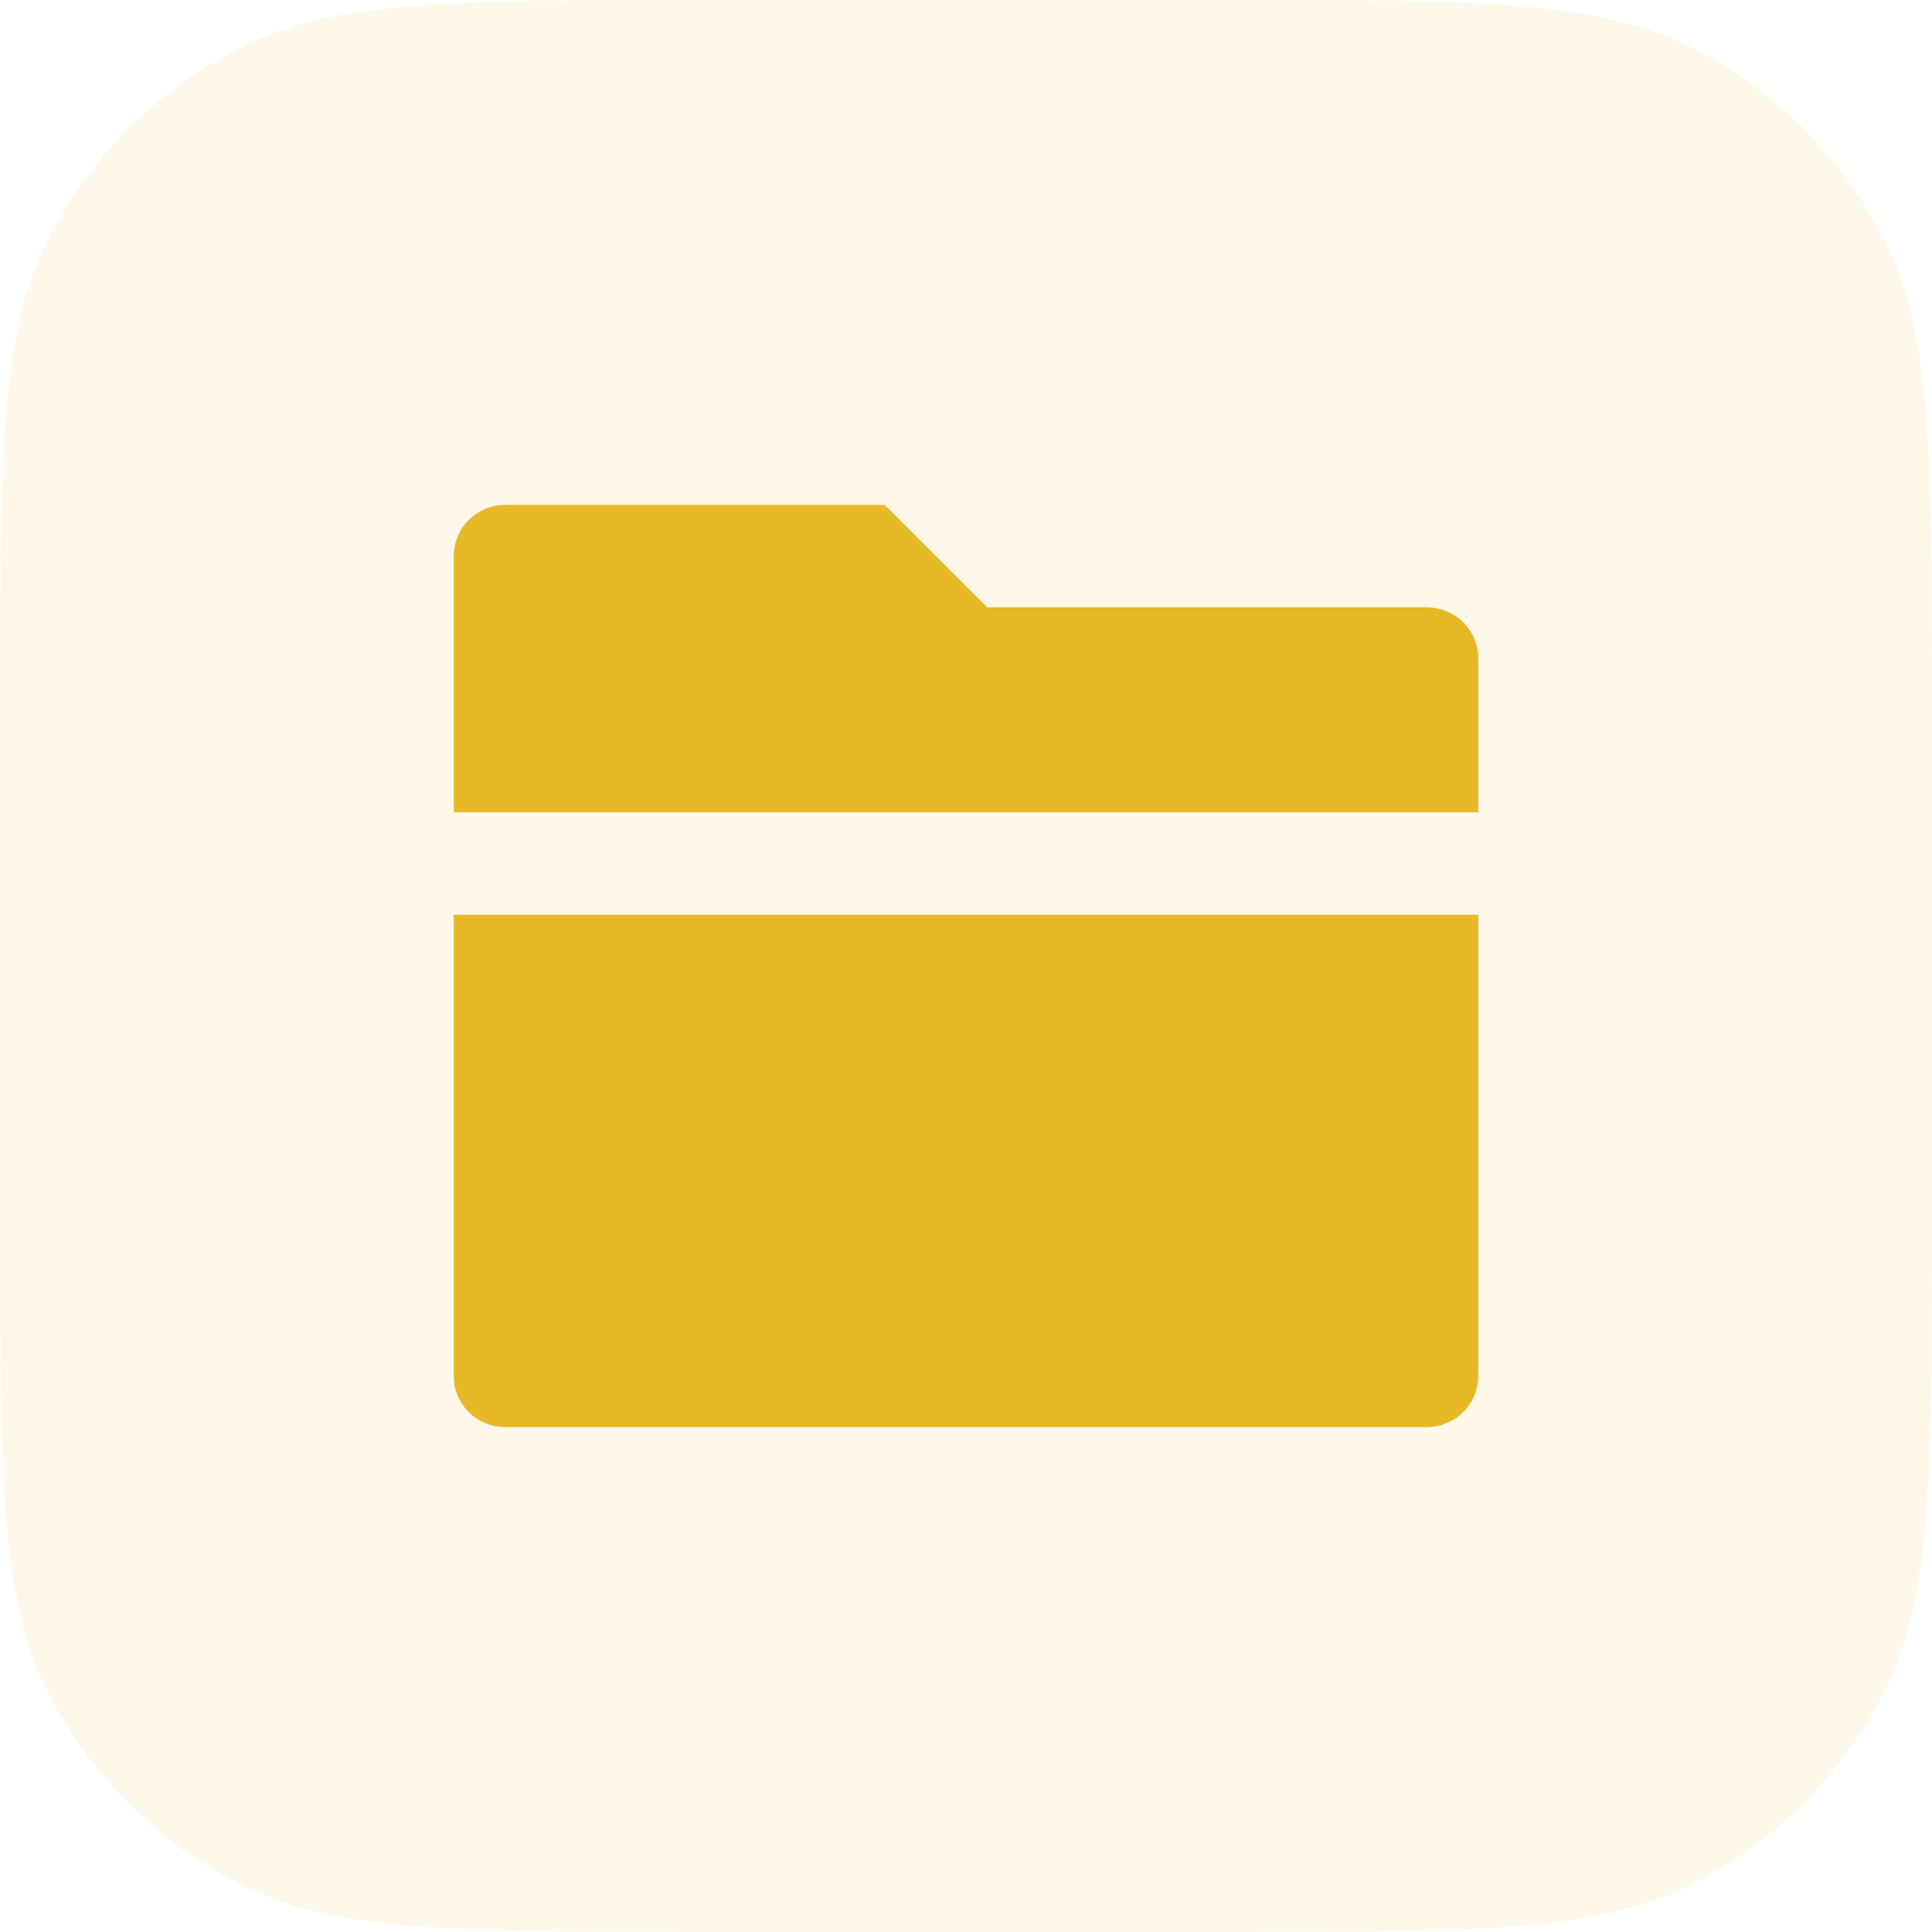
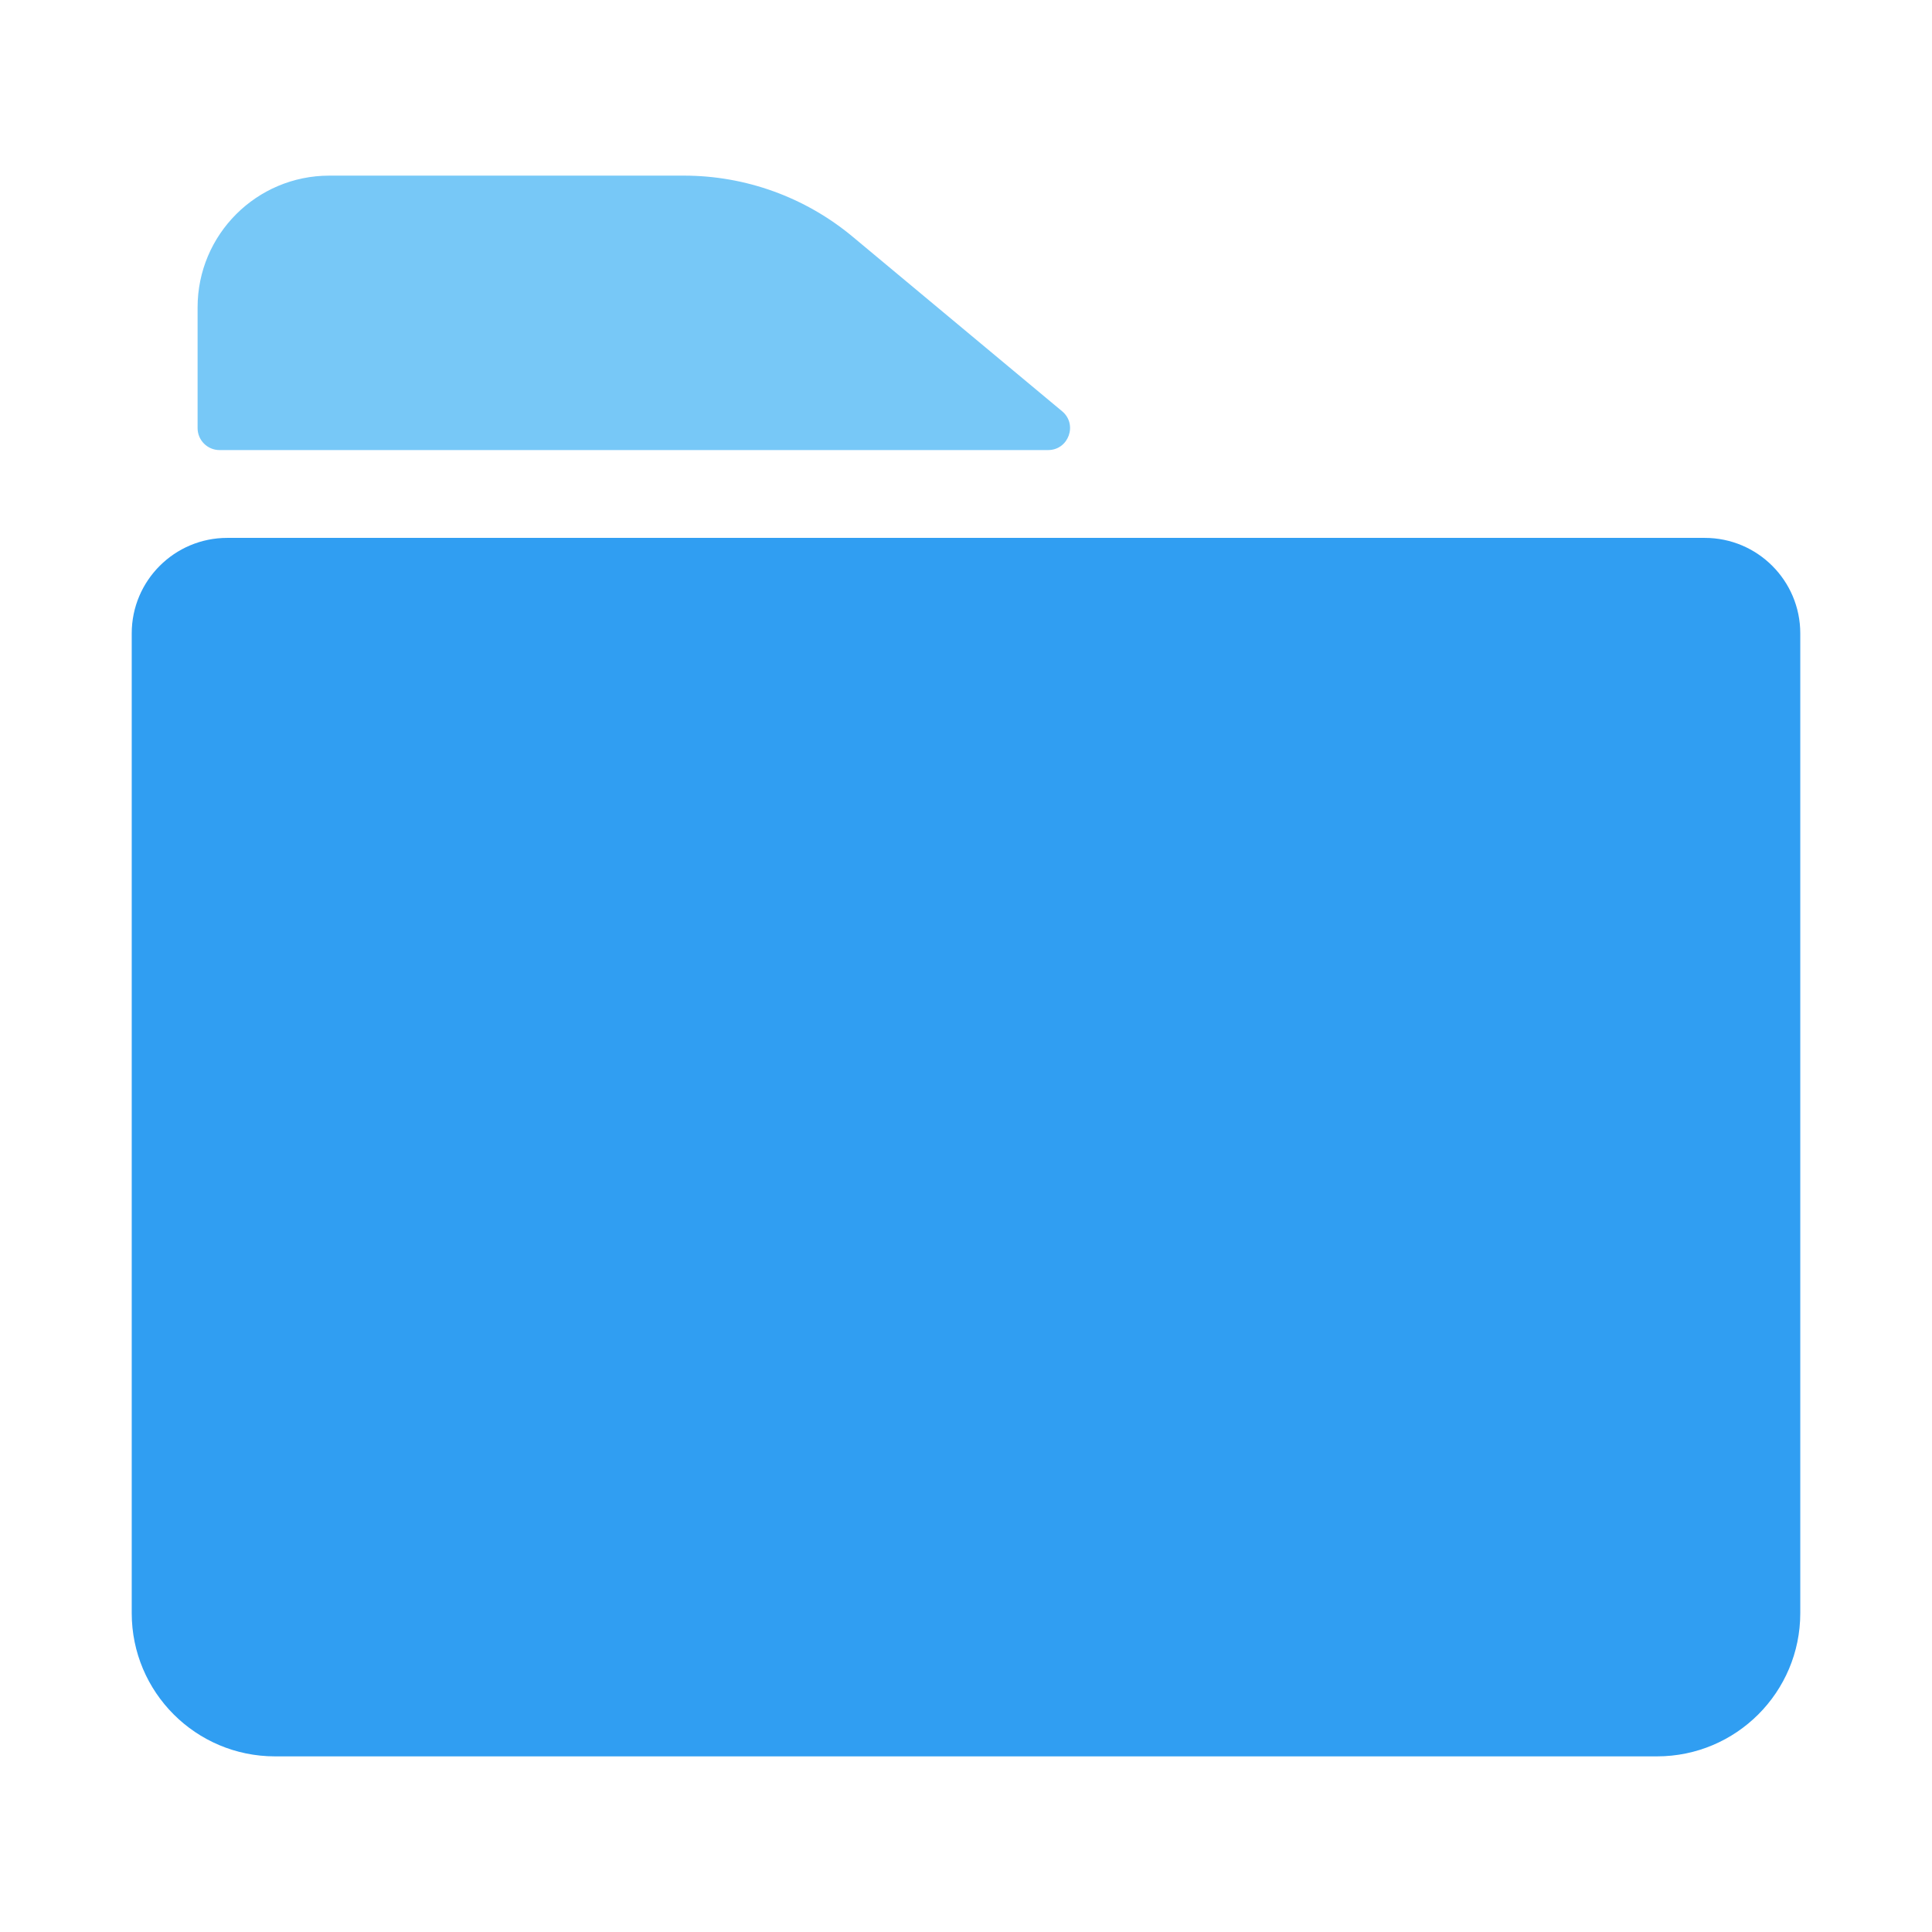
<svg xmlns="http://www.w3.org/2000/svg" width="44" height="44" viewBox="0 0 44 44" fill="none">
-   <path fill="#E6B927" fill-opacity="0.1" d="M28 0C33.6 0 36.4 0 38.54 1.09Q39.241 1.447 39.878 1.91Q40.515 2.372 41.071 2.929Q41.627 3.485 42.09 4.122Q42.553 4.759 42.91 5.46C44 7.6 44 10.4 44 16L44 28C44 33.6 44 36.4 42.91 38.54Q42.553 39.241 42.09 39.878Q41.627 40.515 41.071 41.071Q40.515 41.627 39.878 42.09Q39.241 42.553 38.54 42.91C36.4 44 33.6 44 28 44L16 44C10.4 44 7.6 44 5.46 42.91Q4.759 42.553 4.122 42.09Q3.485 41.627 2.929 41.071Q2.372 40.515 1.91 39.878Q1.447 39.241 1.09 38.54C0 36.4 0 33.6 0 28L0 16C0 10.4 0 7.6 1.09 5.46Q1.447 4.759 1.91 4.122Q2.372 3.485 2.929 2.929Q3.485 2.372 4.122 1.91Q4.759 1.447 5.46 1.09C7.6 0 10.4 0 16 0L28 0Z">
+   <path fill="#309EF2" d="M5.175 12.25L38.825 12.25C40.026 12.25 41 13.224 41 14.425L41 36.738C41 38.539 39.539 40 37.738 40L6.262 40C4.461 40 3 38.539 3 36.738L3 14.425C3 13.224 3.974 12.25 5.175 12.25Z">
</path>
-   <path d="M33.667 20.833L33.667 31.333C33.667 31.978 33.144 32.5 32.5 32.5L11.5 32.5C10.856 32.5 10.333 31.978 10.333 31.333L10.333 20.833L33.667 20.833ZM33.667 18.5L10.333 18.5L10.333 12.667C10.333 12.022 10.856 11.5 11.5 11.5L20.15 11.5L22.483 13.833L32.5 13.833C33.144 13.833 33.667 14.356 33.667 15L33.667 18.5Z" fill="#E6B927">
+   <path fill="#77C8F7" d="M7.5 4L15.578 4C16.981 4 18.34 4.492 19.419 5.391L24.189 9.366C24.548 9.665 24.337 10.25 23.869 10.25L5 10.25C4.724 10.25 4.5 10.026 4.5 9.75L4.5 7C4.5 5.343 5.843 4 7.5 4Z">
</path>
</svg>
